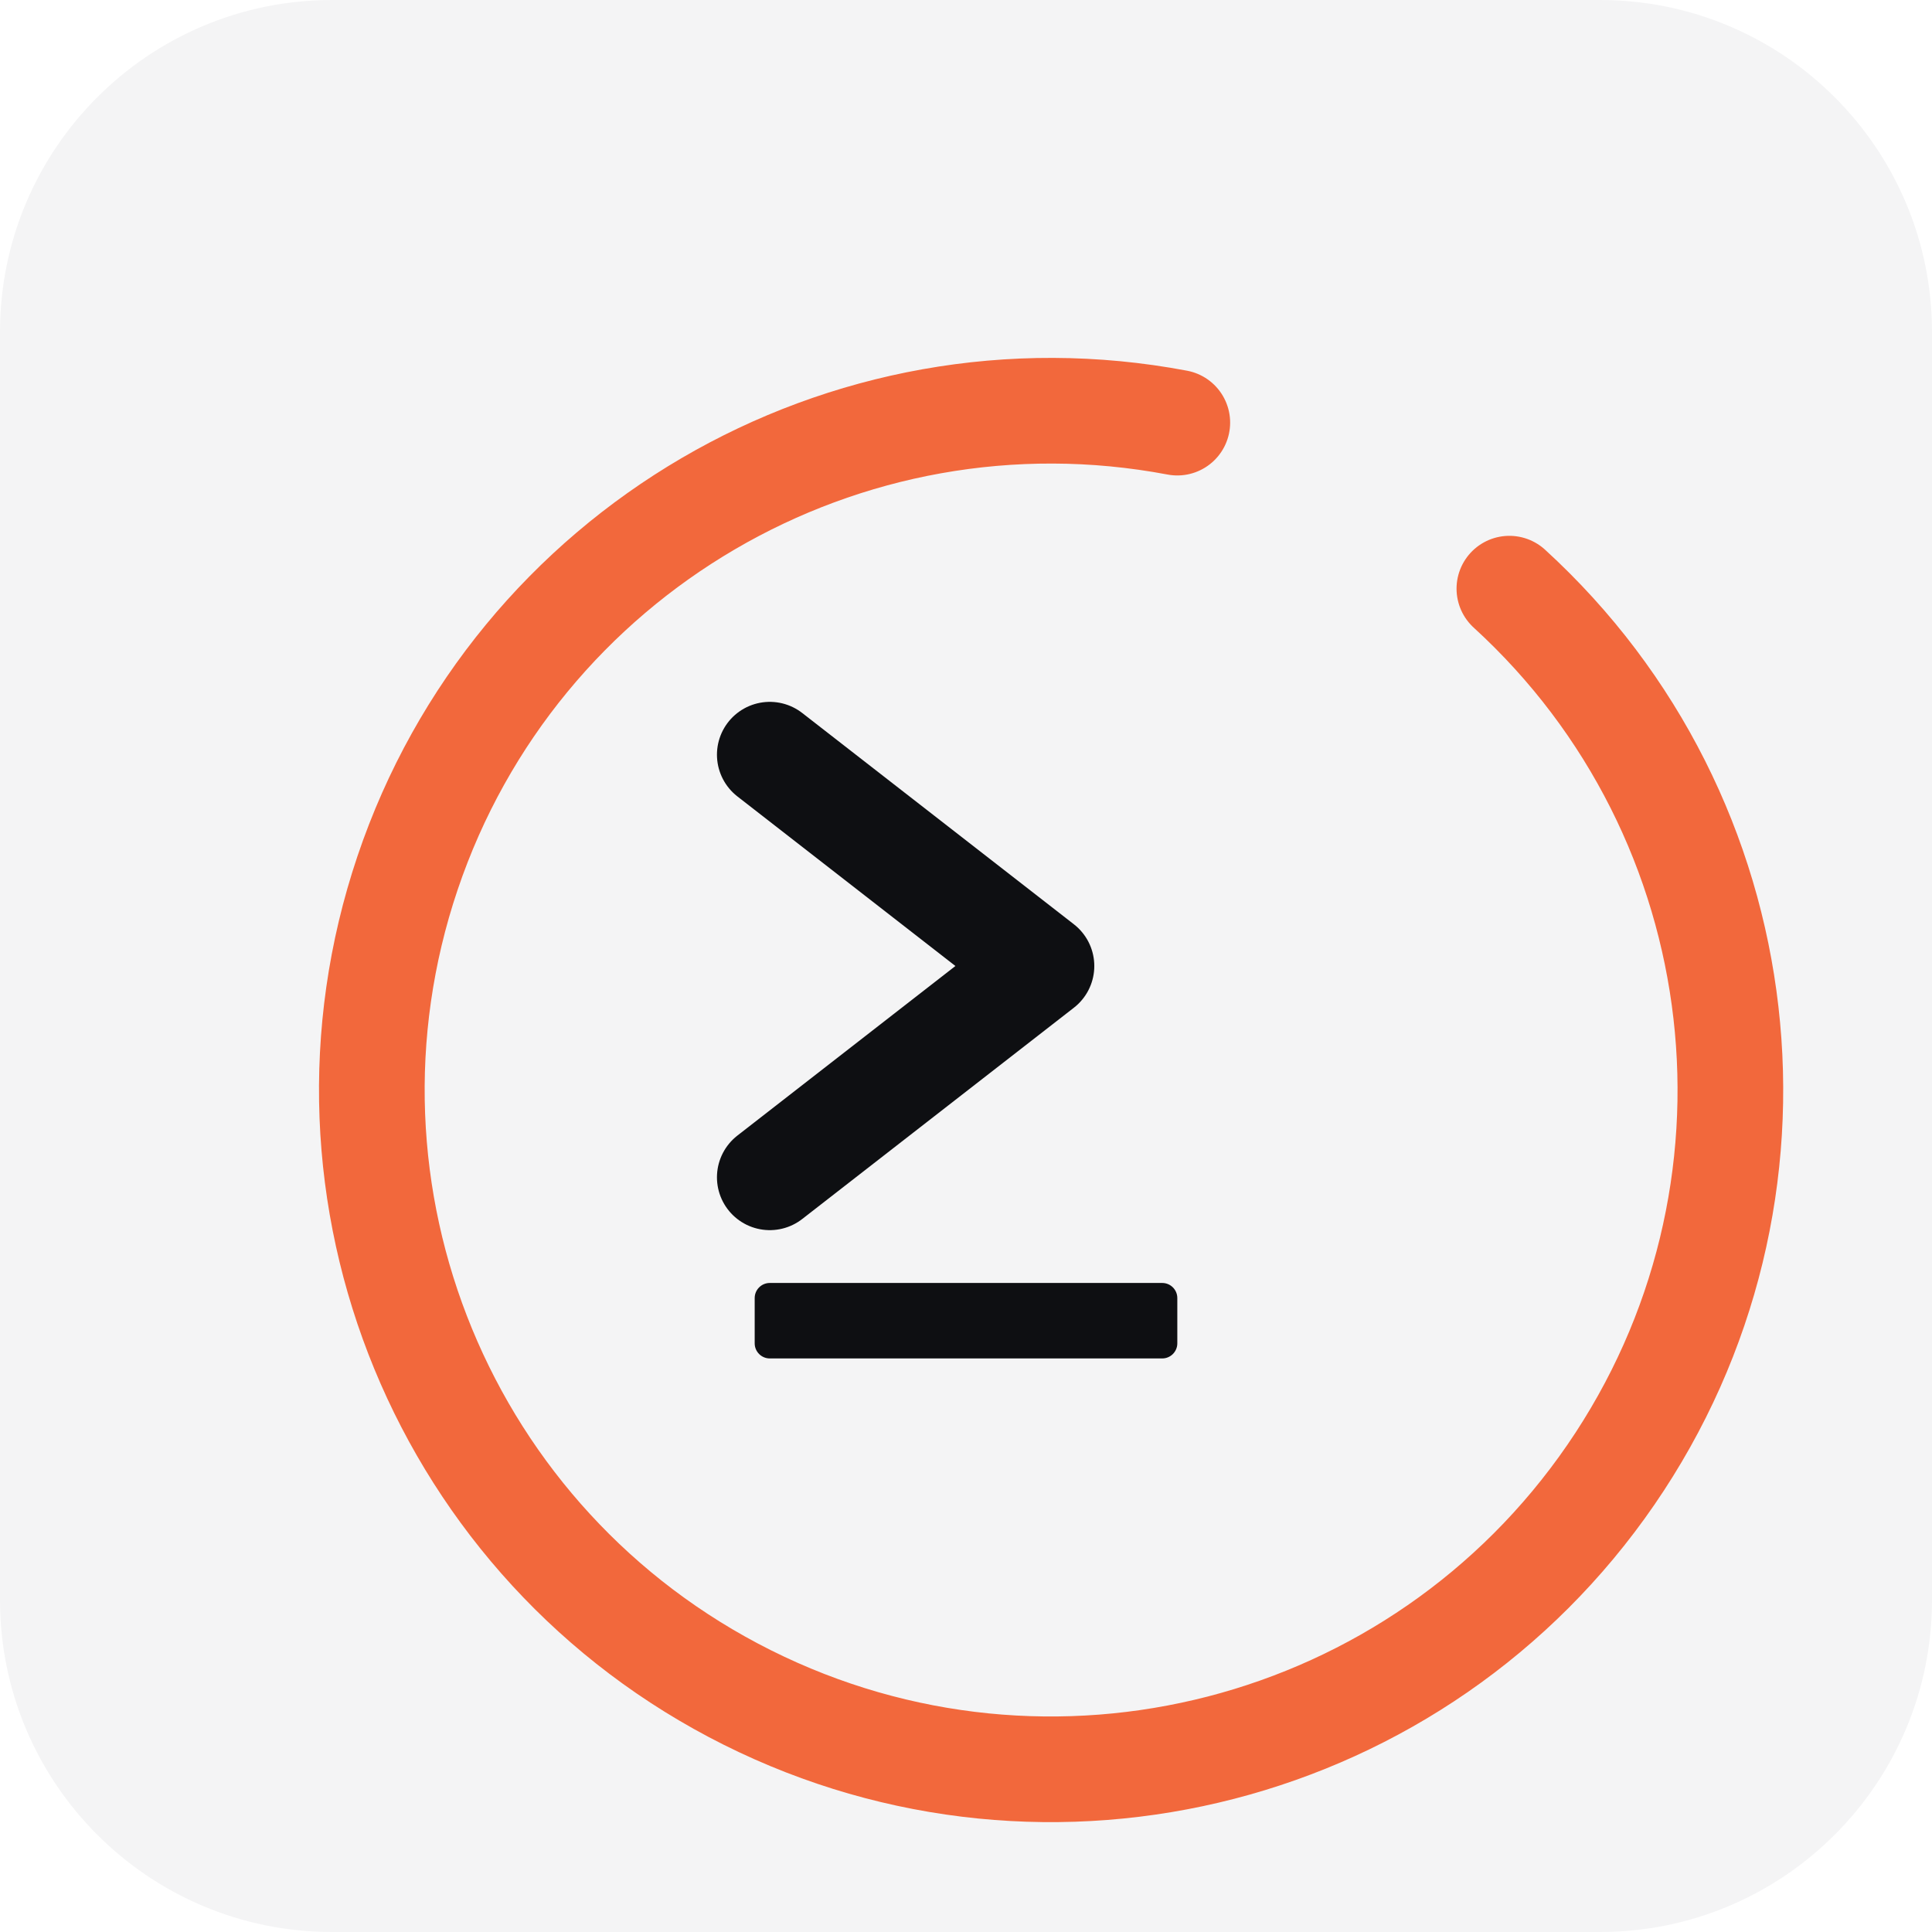
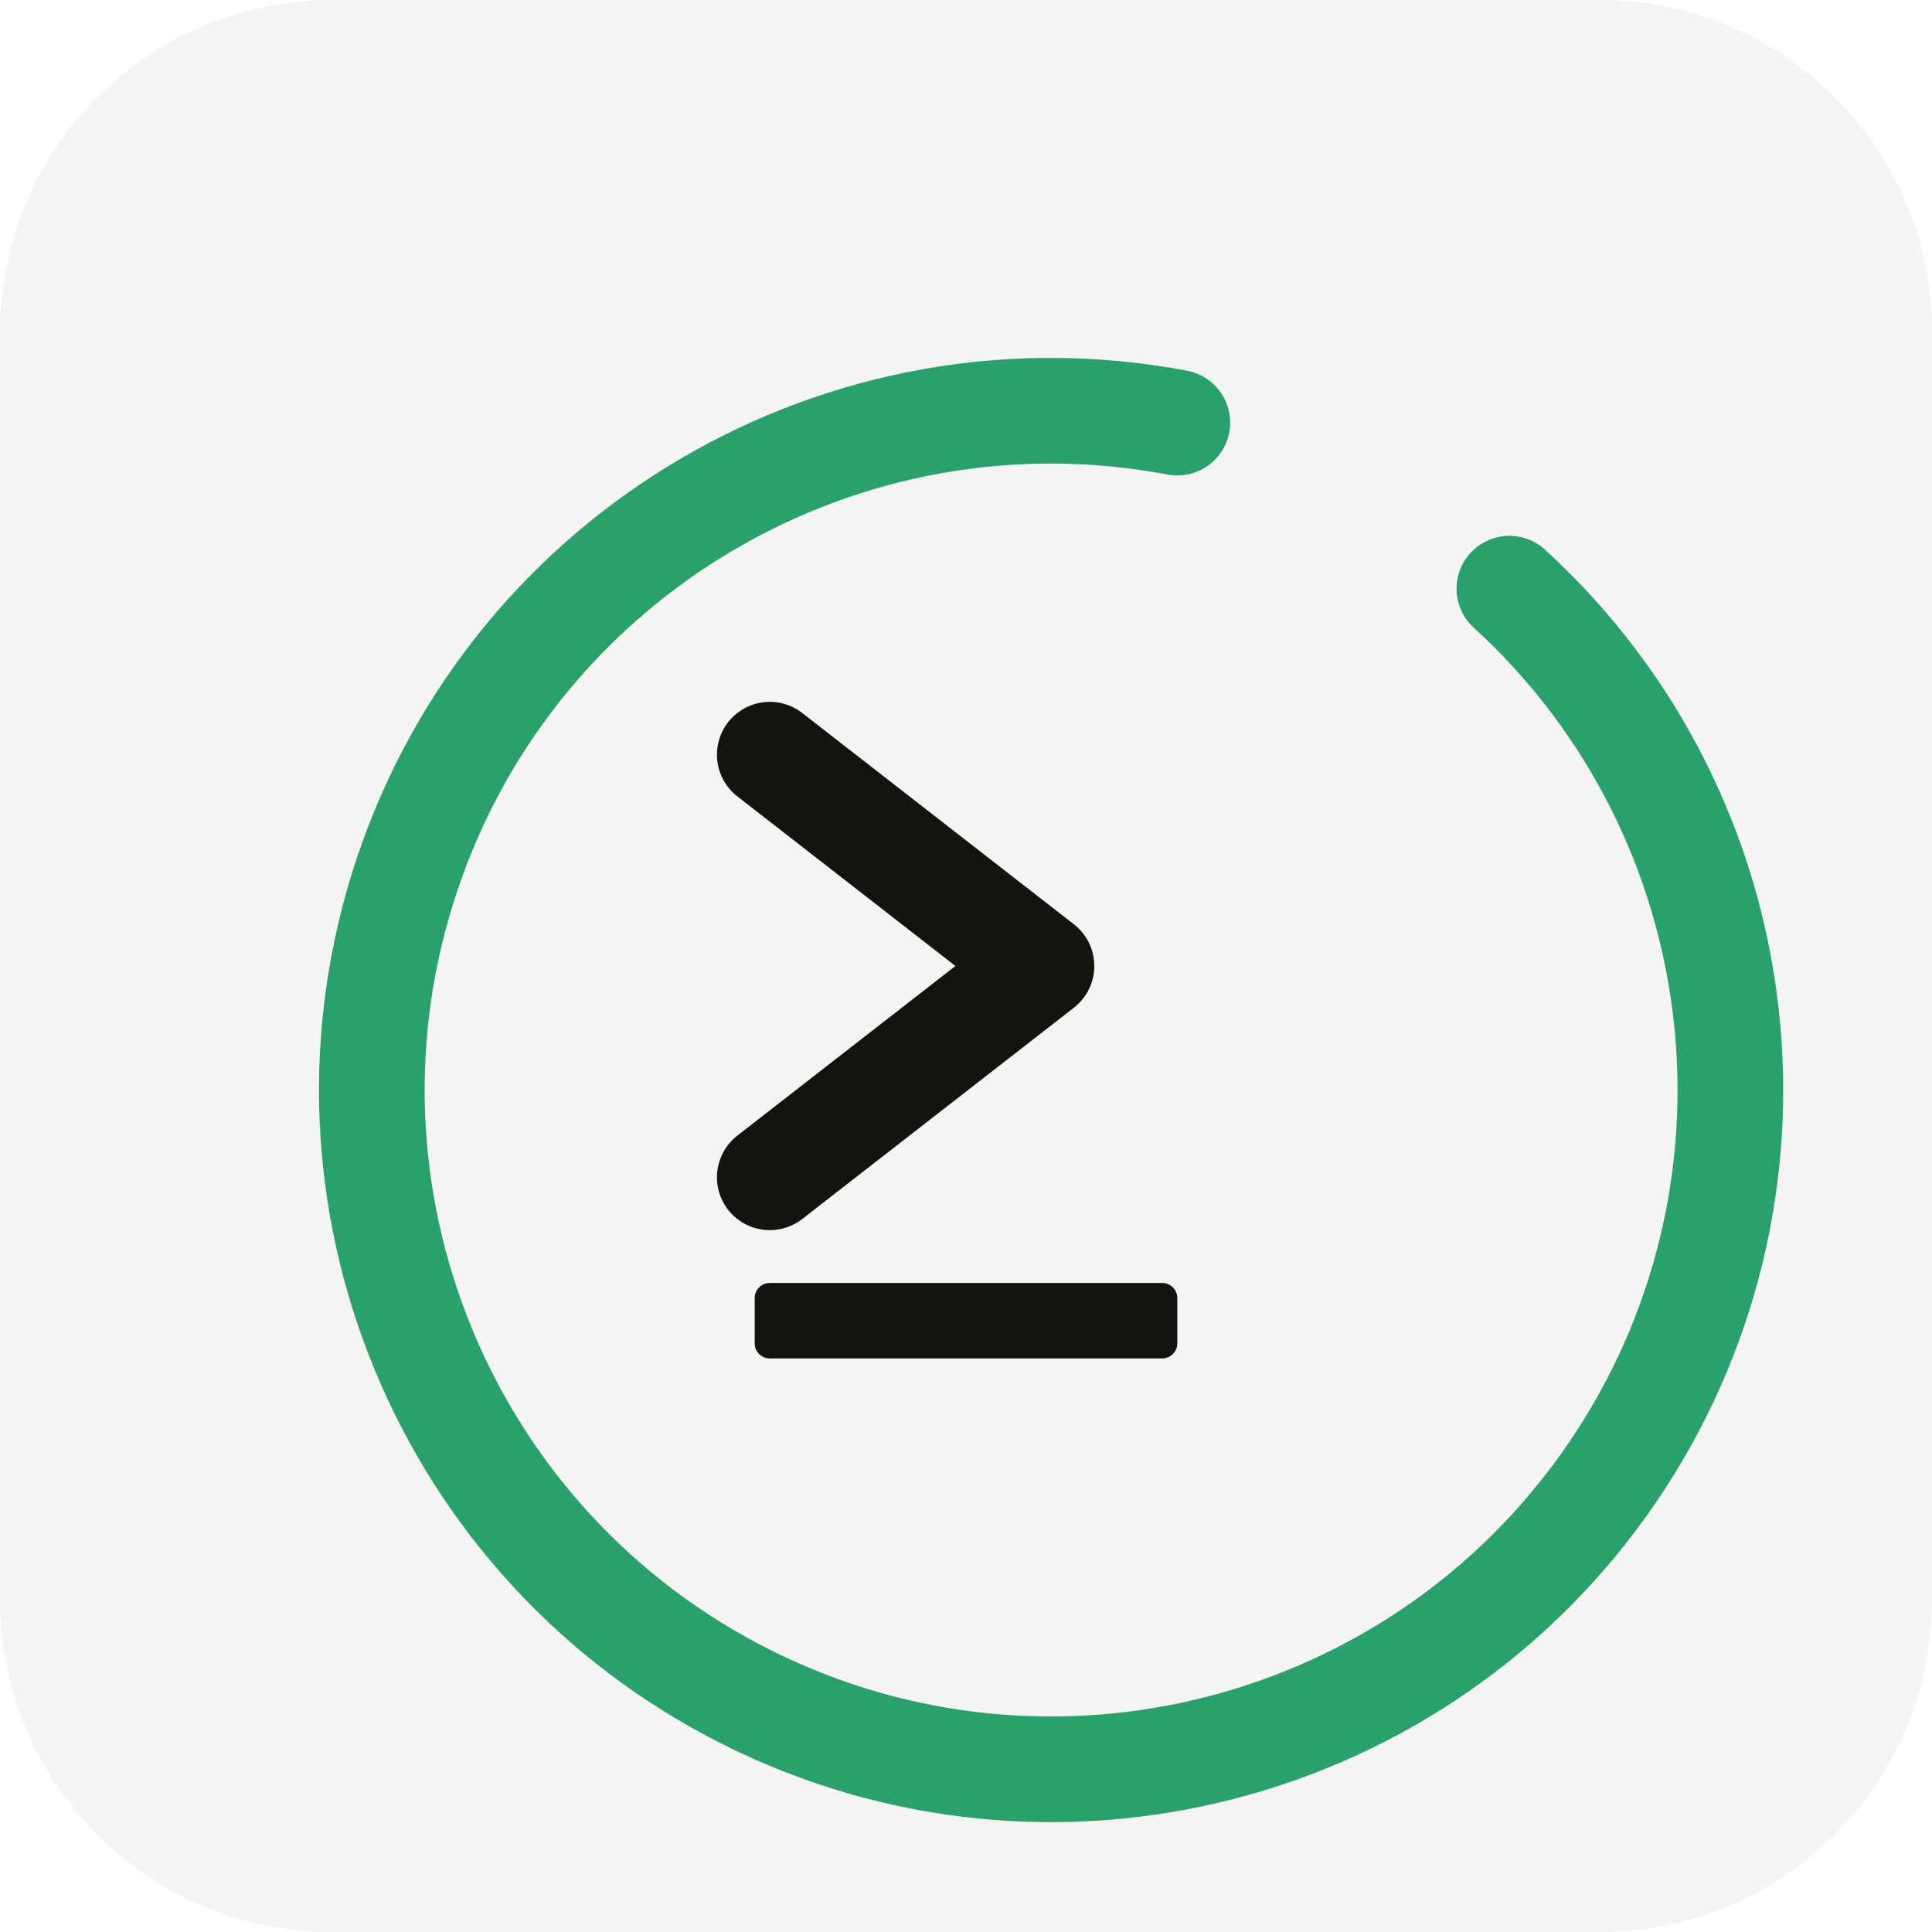
<svg xmlns="http://www.w3.org/2000/svg" viewBox="0 0 256 256" width="256" height="256" role="img" aria-label="promptdojo mark on light">
  <rect width="256" height="256" rx="44" fill="#f4f4f5" />
-   <path d="M 200 78 A 90 90 0 1 1 156 56" fill="none" stroke="#F2683C" stroke-width="14" stroke-linecap="round" />
-   <path d="M 102 100 L 138 128 L 102 156" fill="none" stroke="#0E0F12" stroke-width="14" stroke-linecap="round" stroke-linejoin="round" />
-   <rect x="100" y="170" width="56" height="10" rx="2" fill="#0E0F12" />
+   <path d="M 200 78 A 90 90 0 1 1 156 56" fill="none" stroke="#2aa06a" stroke-width="14" stroke-linecap="round" />
+   <path d="M 102 100 L 138 128 L 102 156" fill="none" stroke="#14140f" stroke-width="14" stroke-linecap="round" stroke-linejoin="round" />
+   <rect x="100" y="170" width="56" height="10" rx="2" fill="#14140f" />
</svg>
